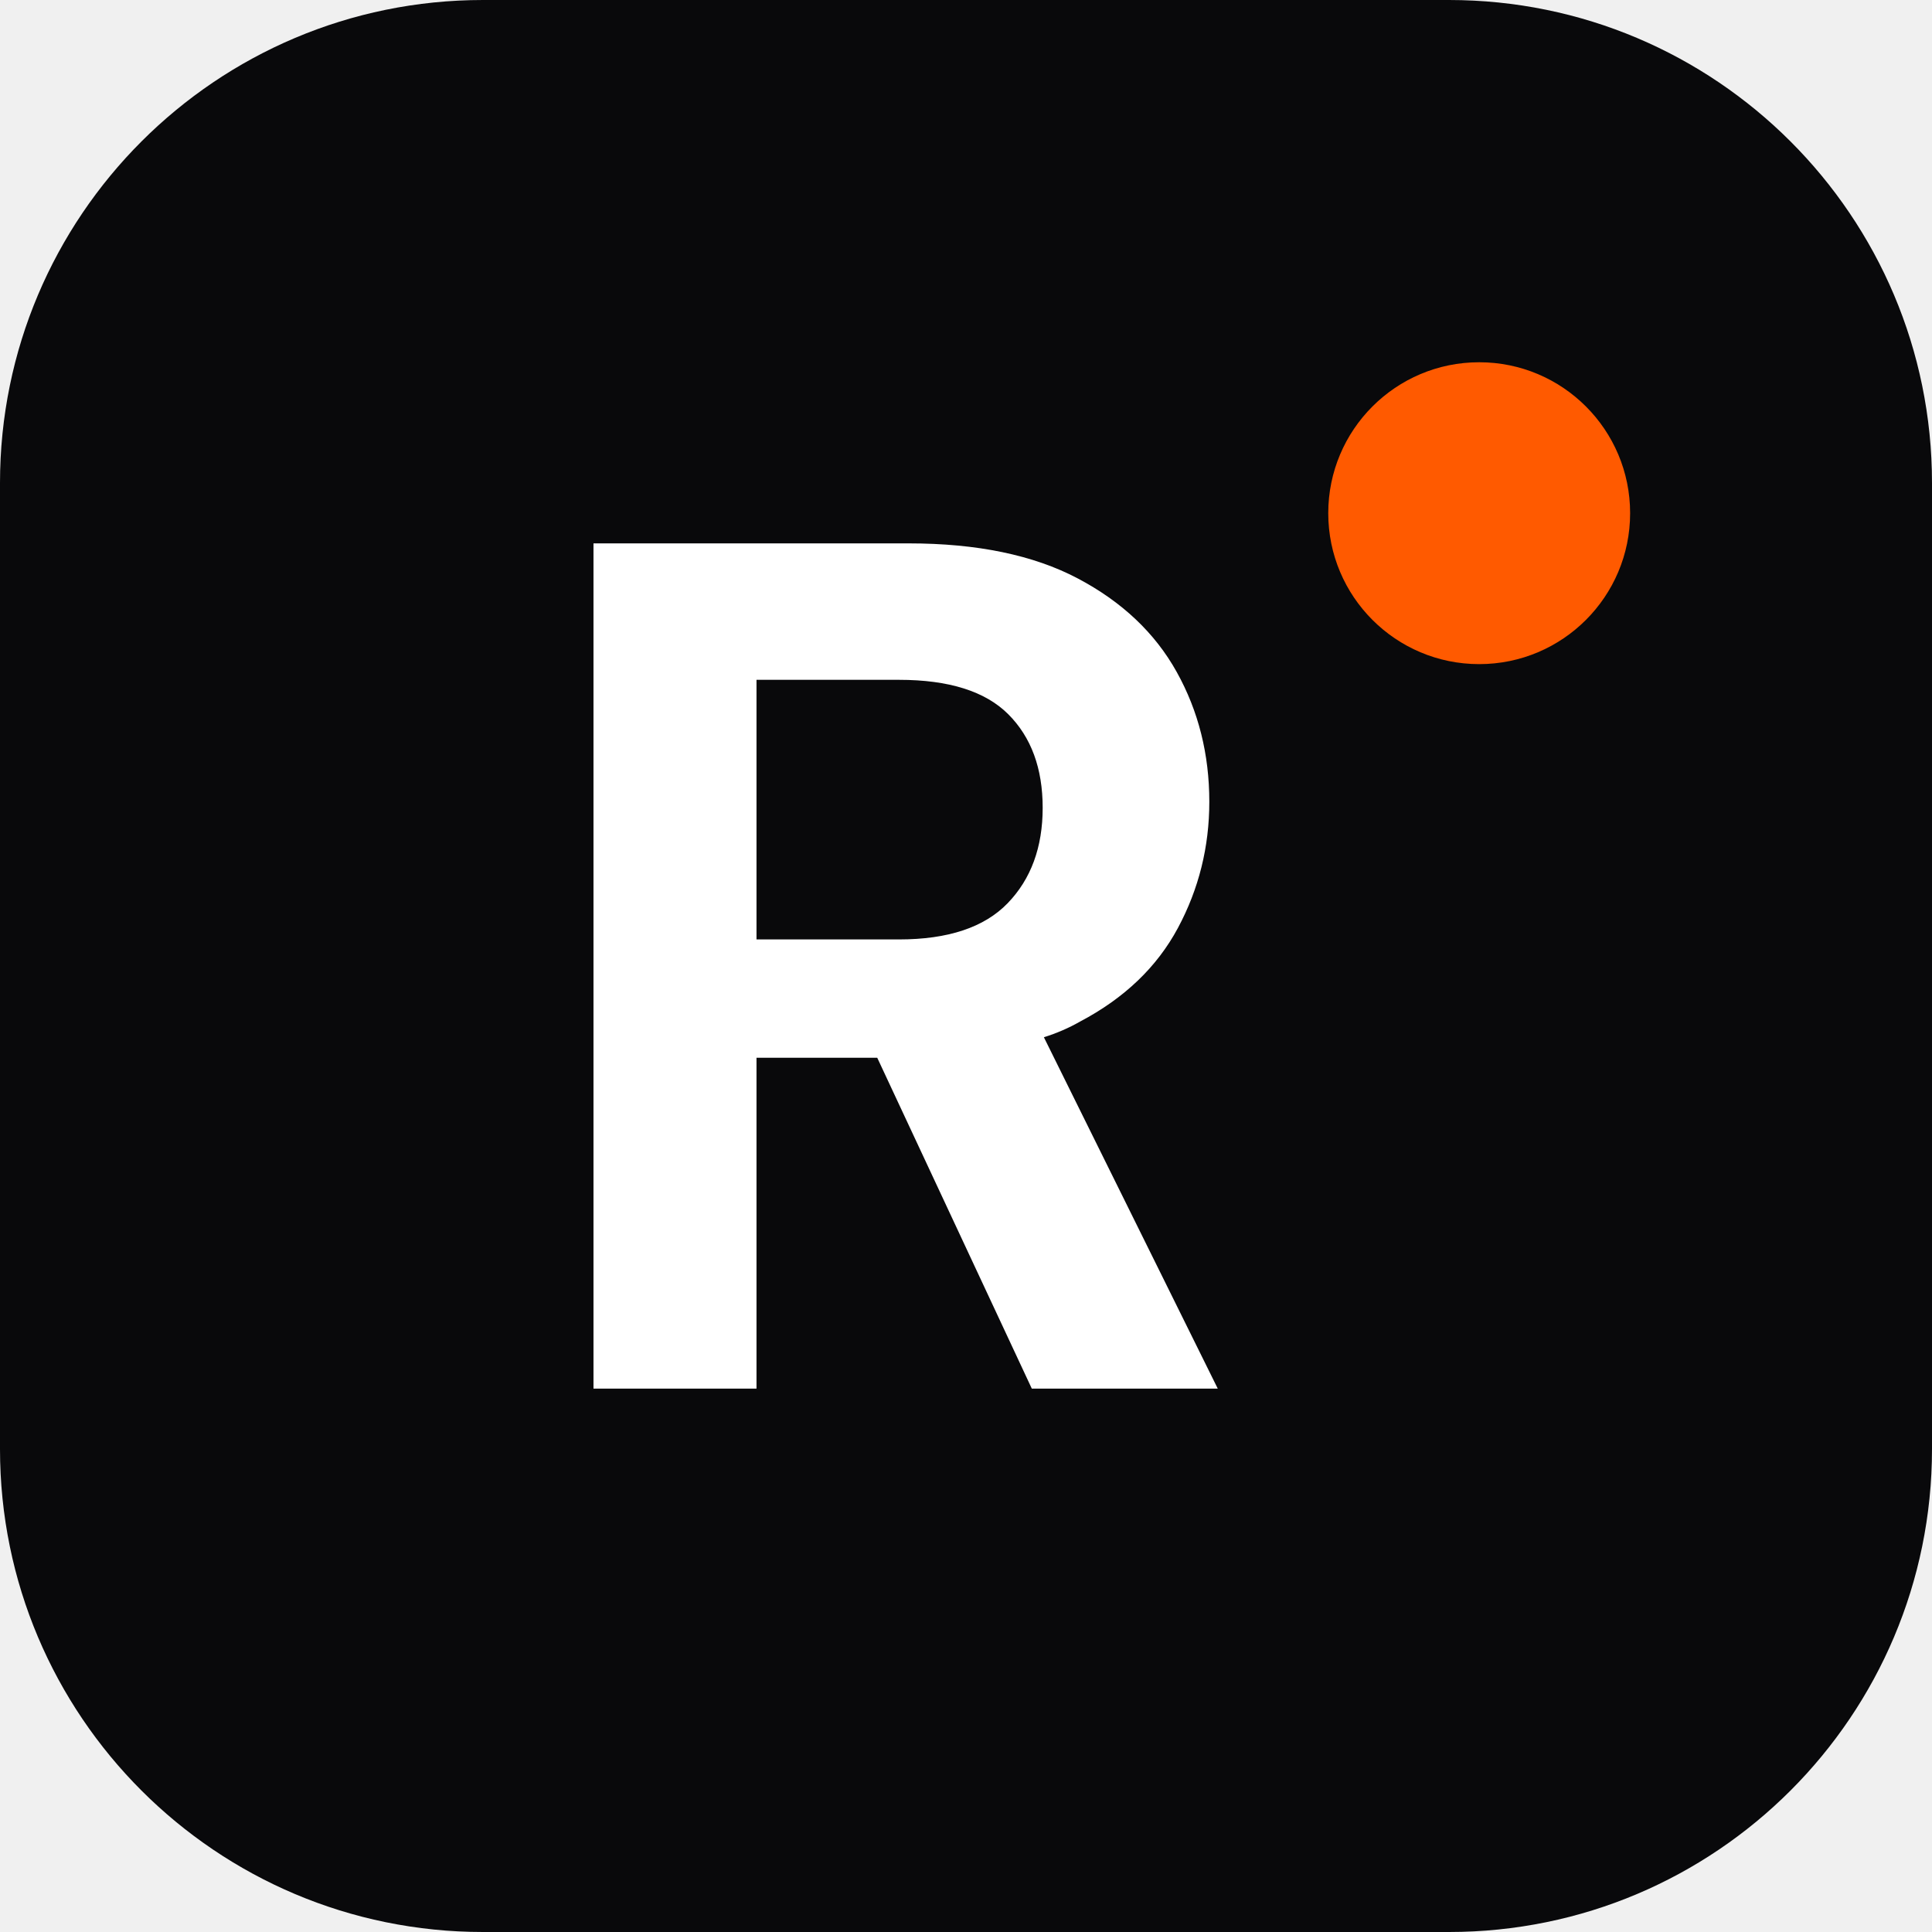
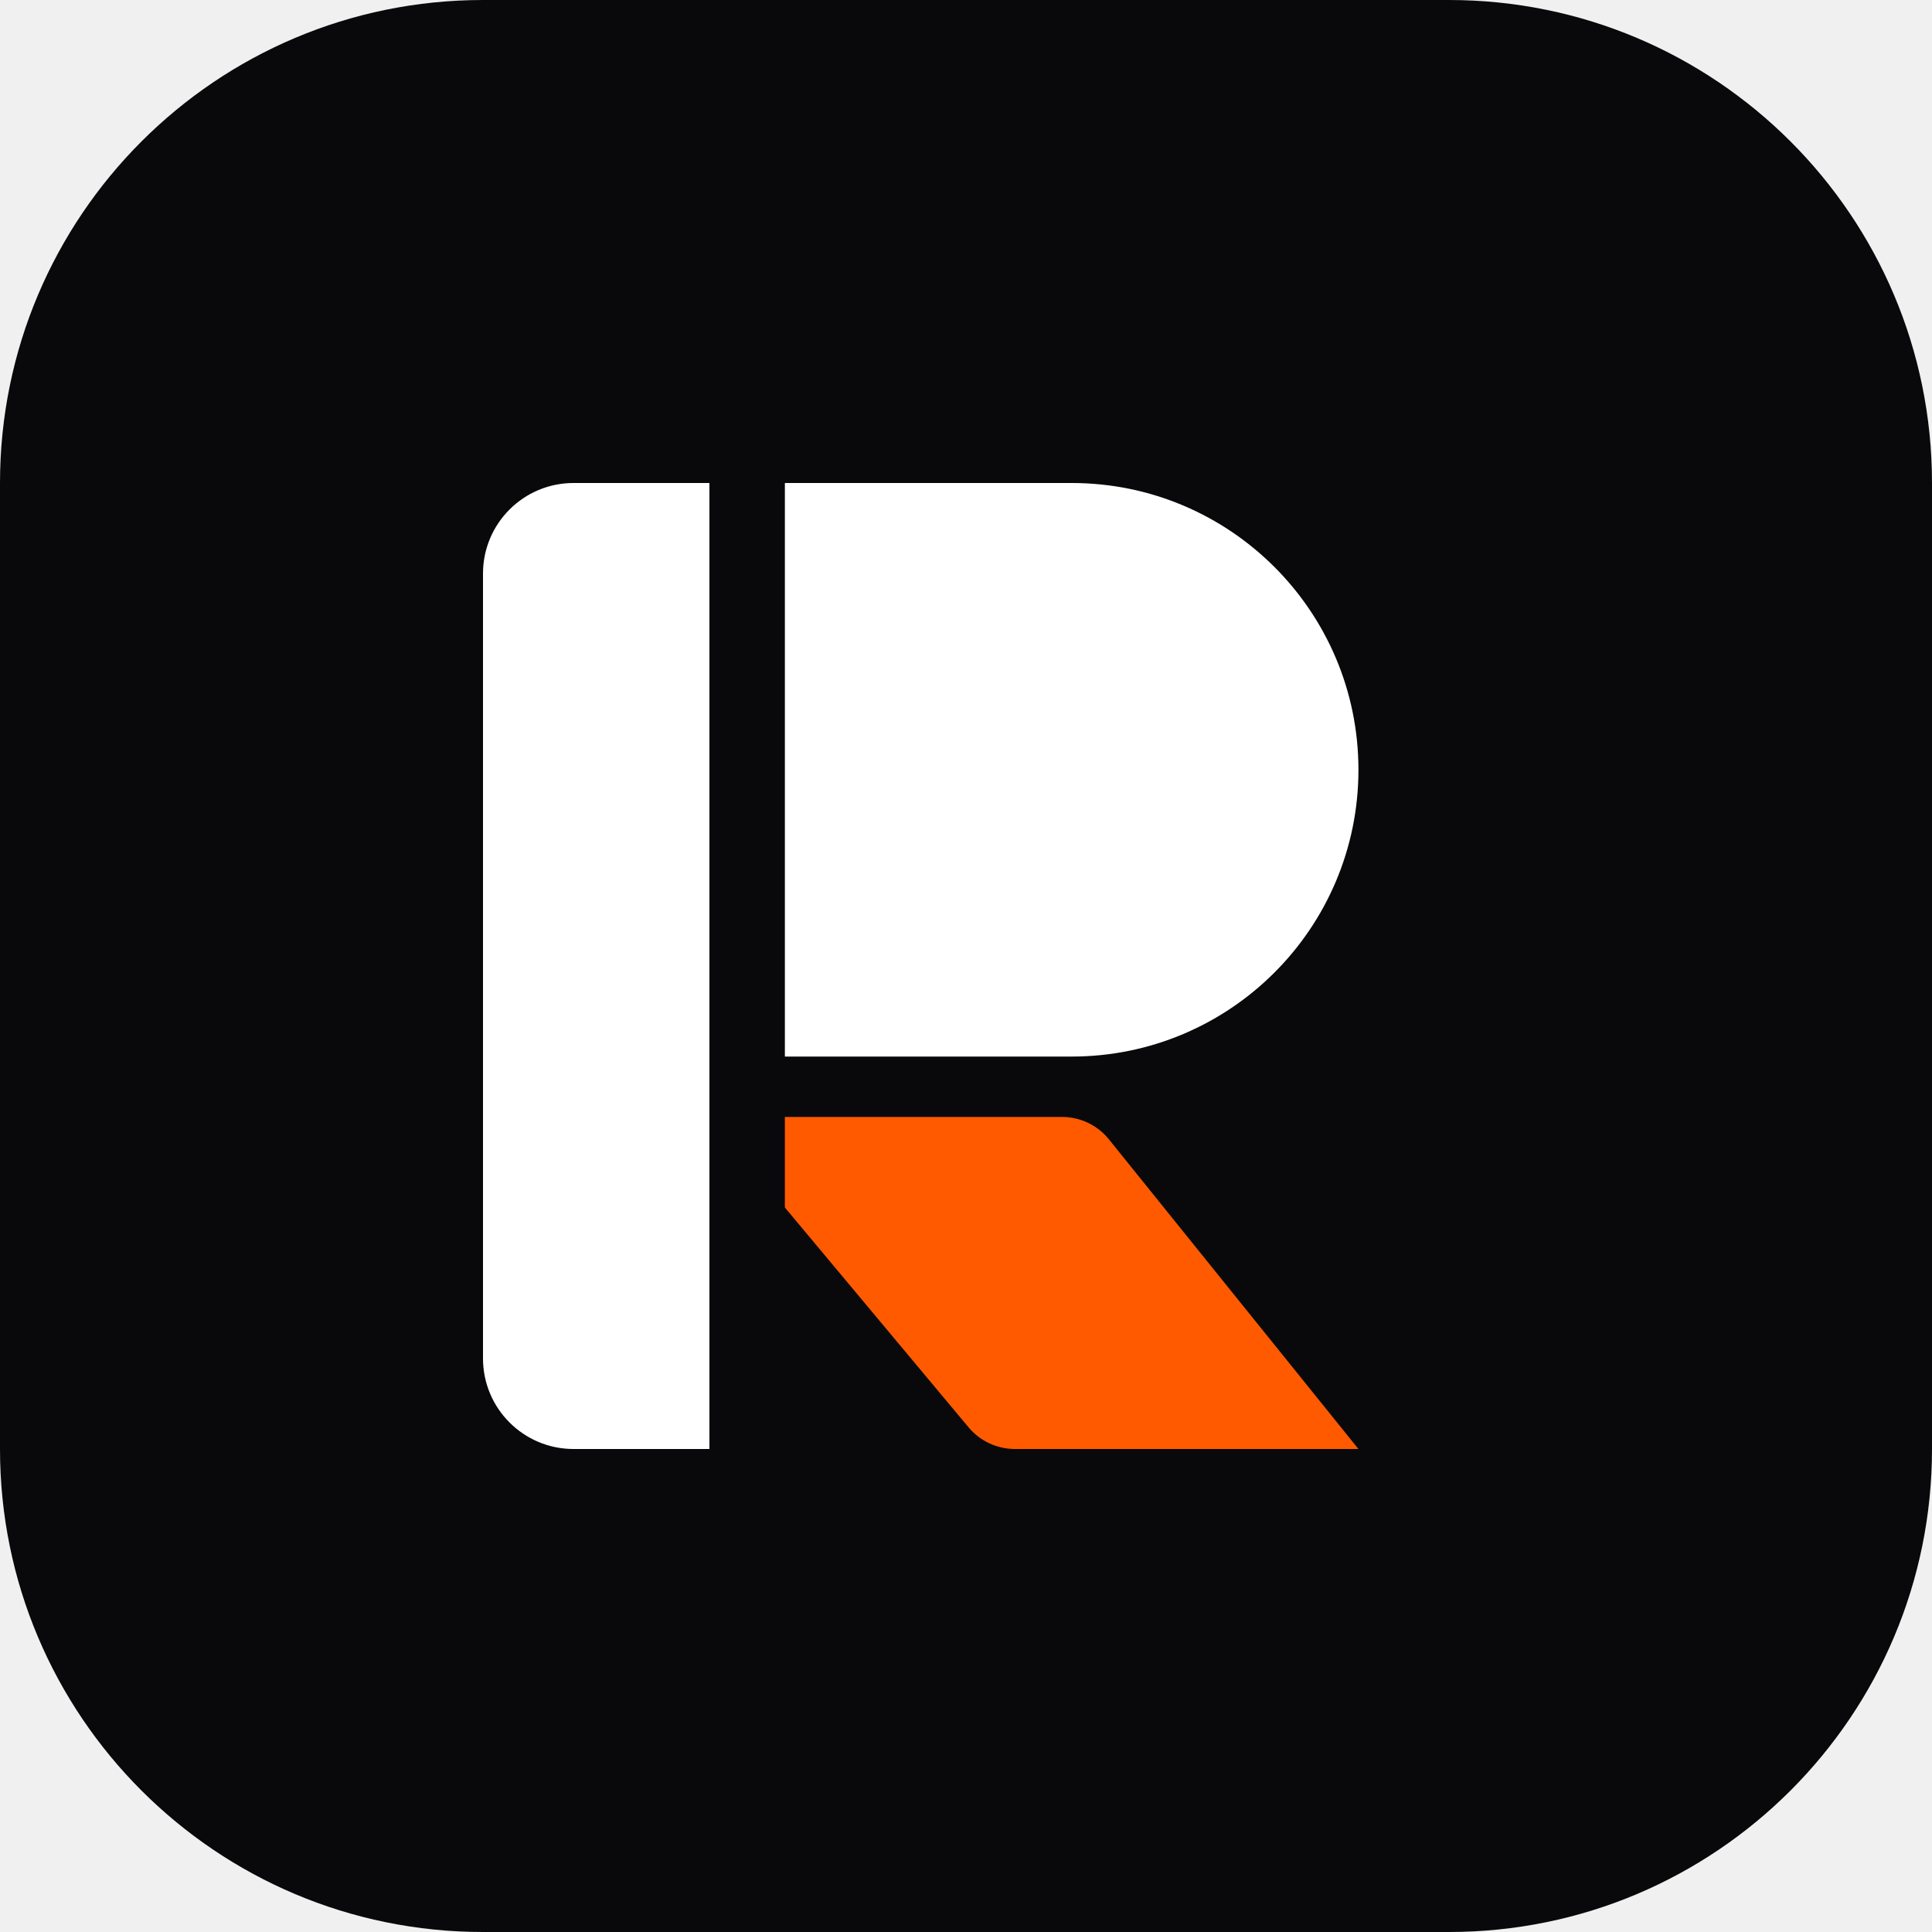
- <svg xmlns="http://www.w3.org/2000/svg" viewBox="0 0 64 64">
-   <rect width="64" height="64" rx="16" fill="#09090b" />
-   <path fill="#fff" d="M25.06 46L19.66 46L19.66 18L30.10 18Q33.50 18 35.70 19.16Q37.90 20.32 38.98 22.26Q40.06 24.20 40.06 26.56Q40.06 28.80 39.02 30.74Q37.98 32.68 35.78 33.84Q35.22 34.16 34.58 34.36L40.34 46L34.18 46L29.06 35.04L25.06 35.04L25.06 46M25.06 22.52L25.06 31.12L29.78 31.12Q32.22 31.12 33.38 29.92Q34.54 28.72 34.54 26.76Q34.54 24.80 33.40 23.66Q32.26 22.52 29.78 22.52" />
-   <circle cx="49" cy="17" r="5" fill="#ff5a00" />
+ <svg xmlns="http://www.w3.org/2000/svg" viewBox="-16 -16 64 64">
+   <rect x="-16" y="-16" width="64" height="64" rx="16" fill="#09090b" />
+   <path fill="#fff" d="M0 3a3 3 0 0 1 3-3h4.5v32H3a3 3 0 0 1-3-3zM10 0h9.5a9.5 9.5 0 0 1 0 19H10z" />
+   <path fill="#ff5a00" d="M10 21h9.2a2 2 0 0 1 1.5.7L29 32H17.6a2 2 0 0 1-1.5-.7L10 24z" />
</svg>
